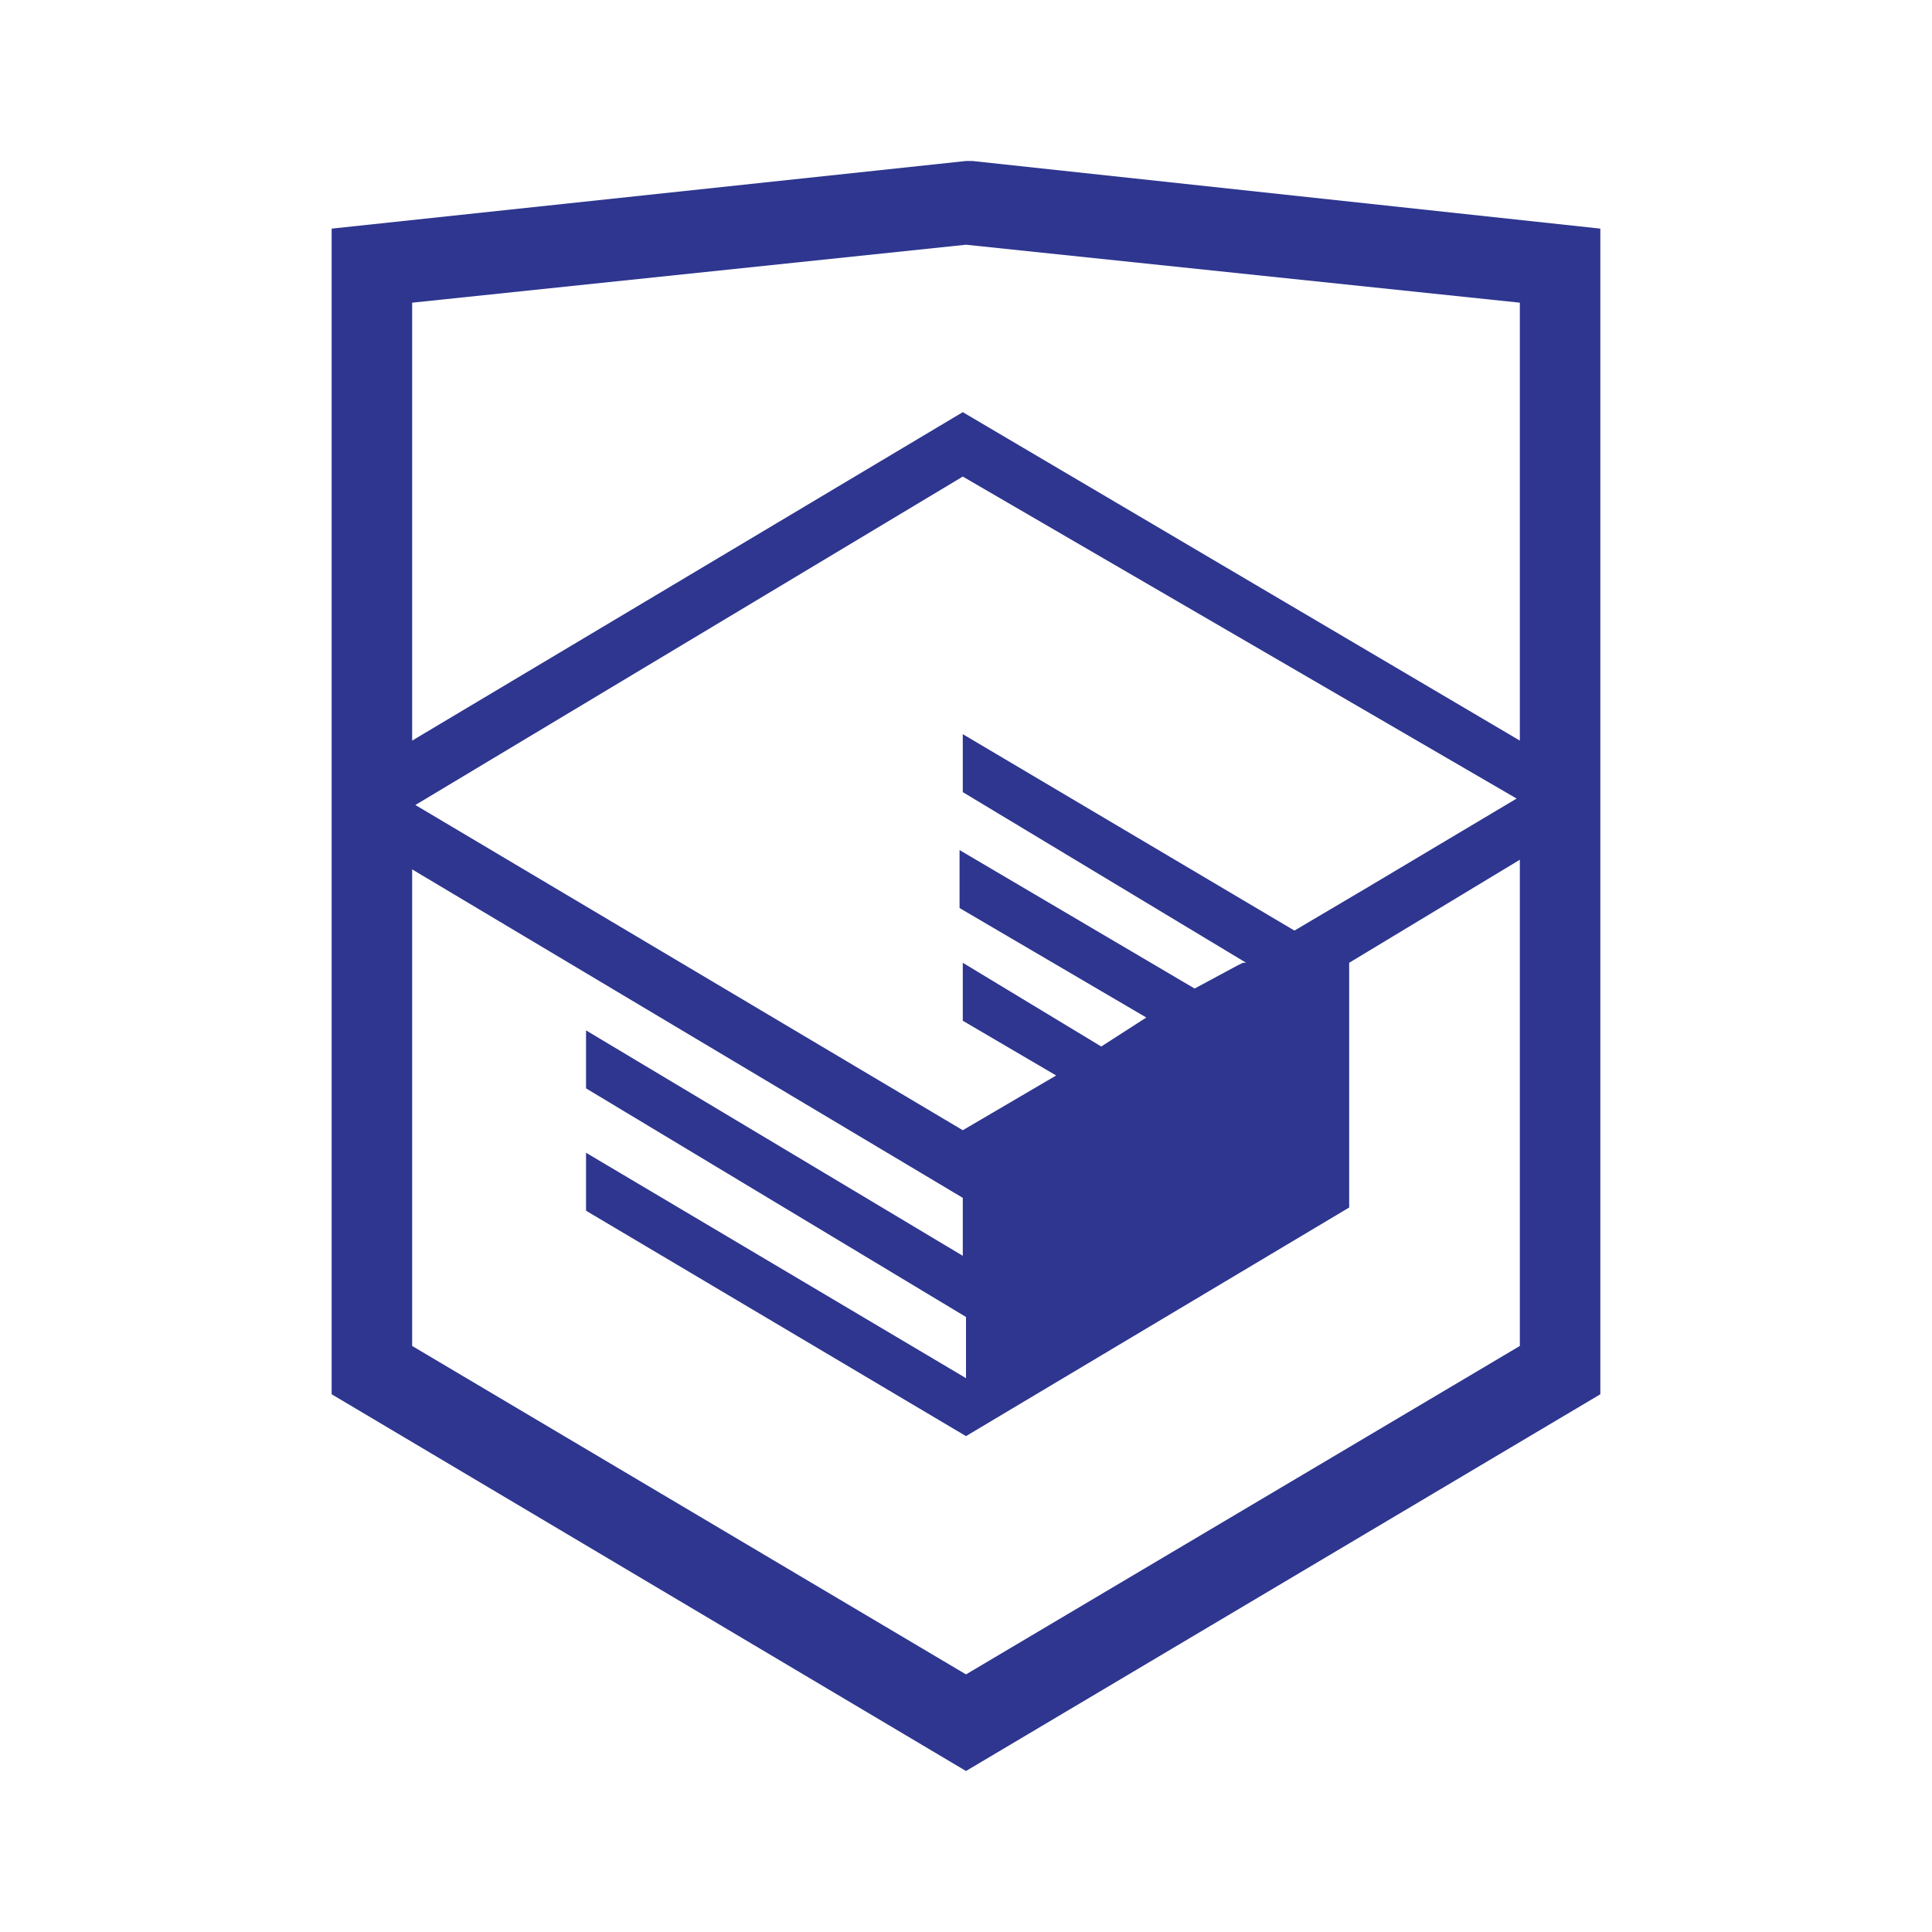
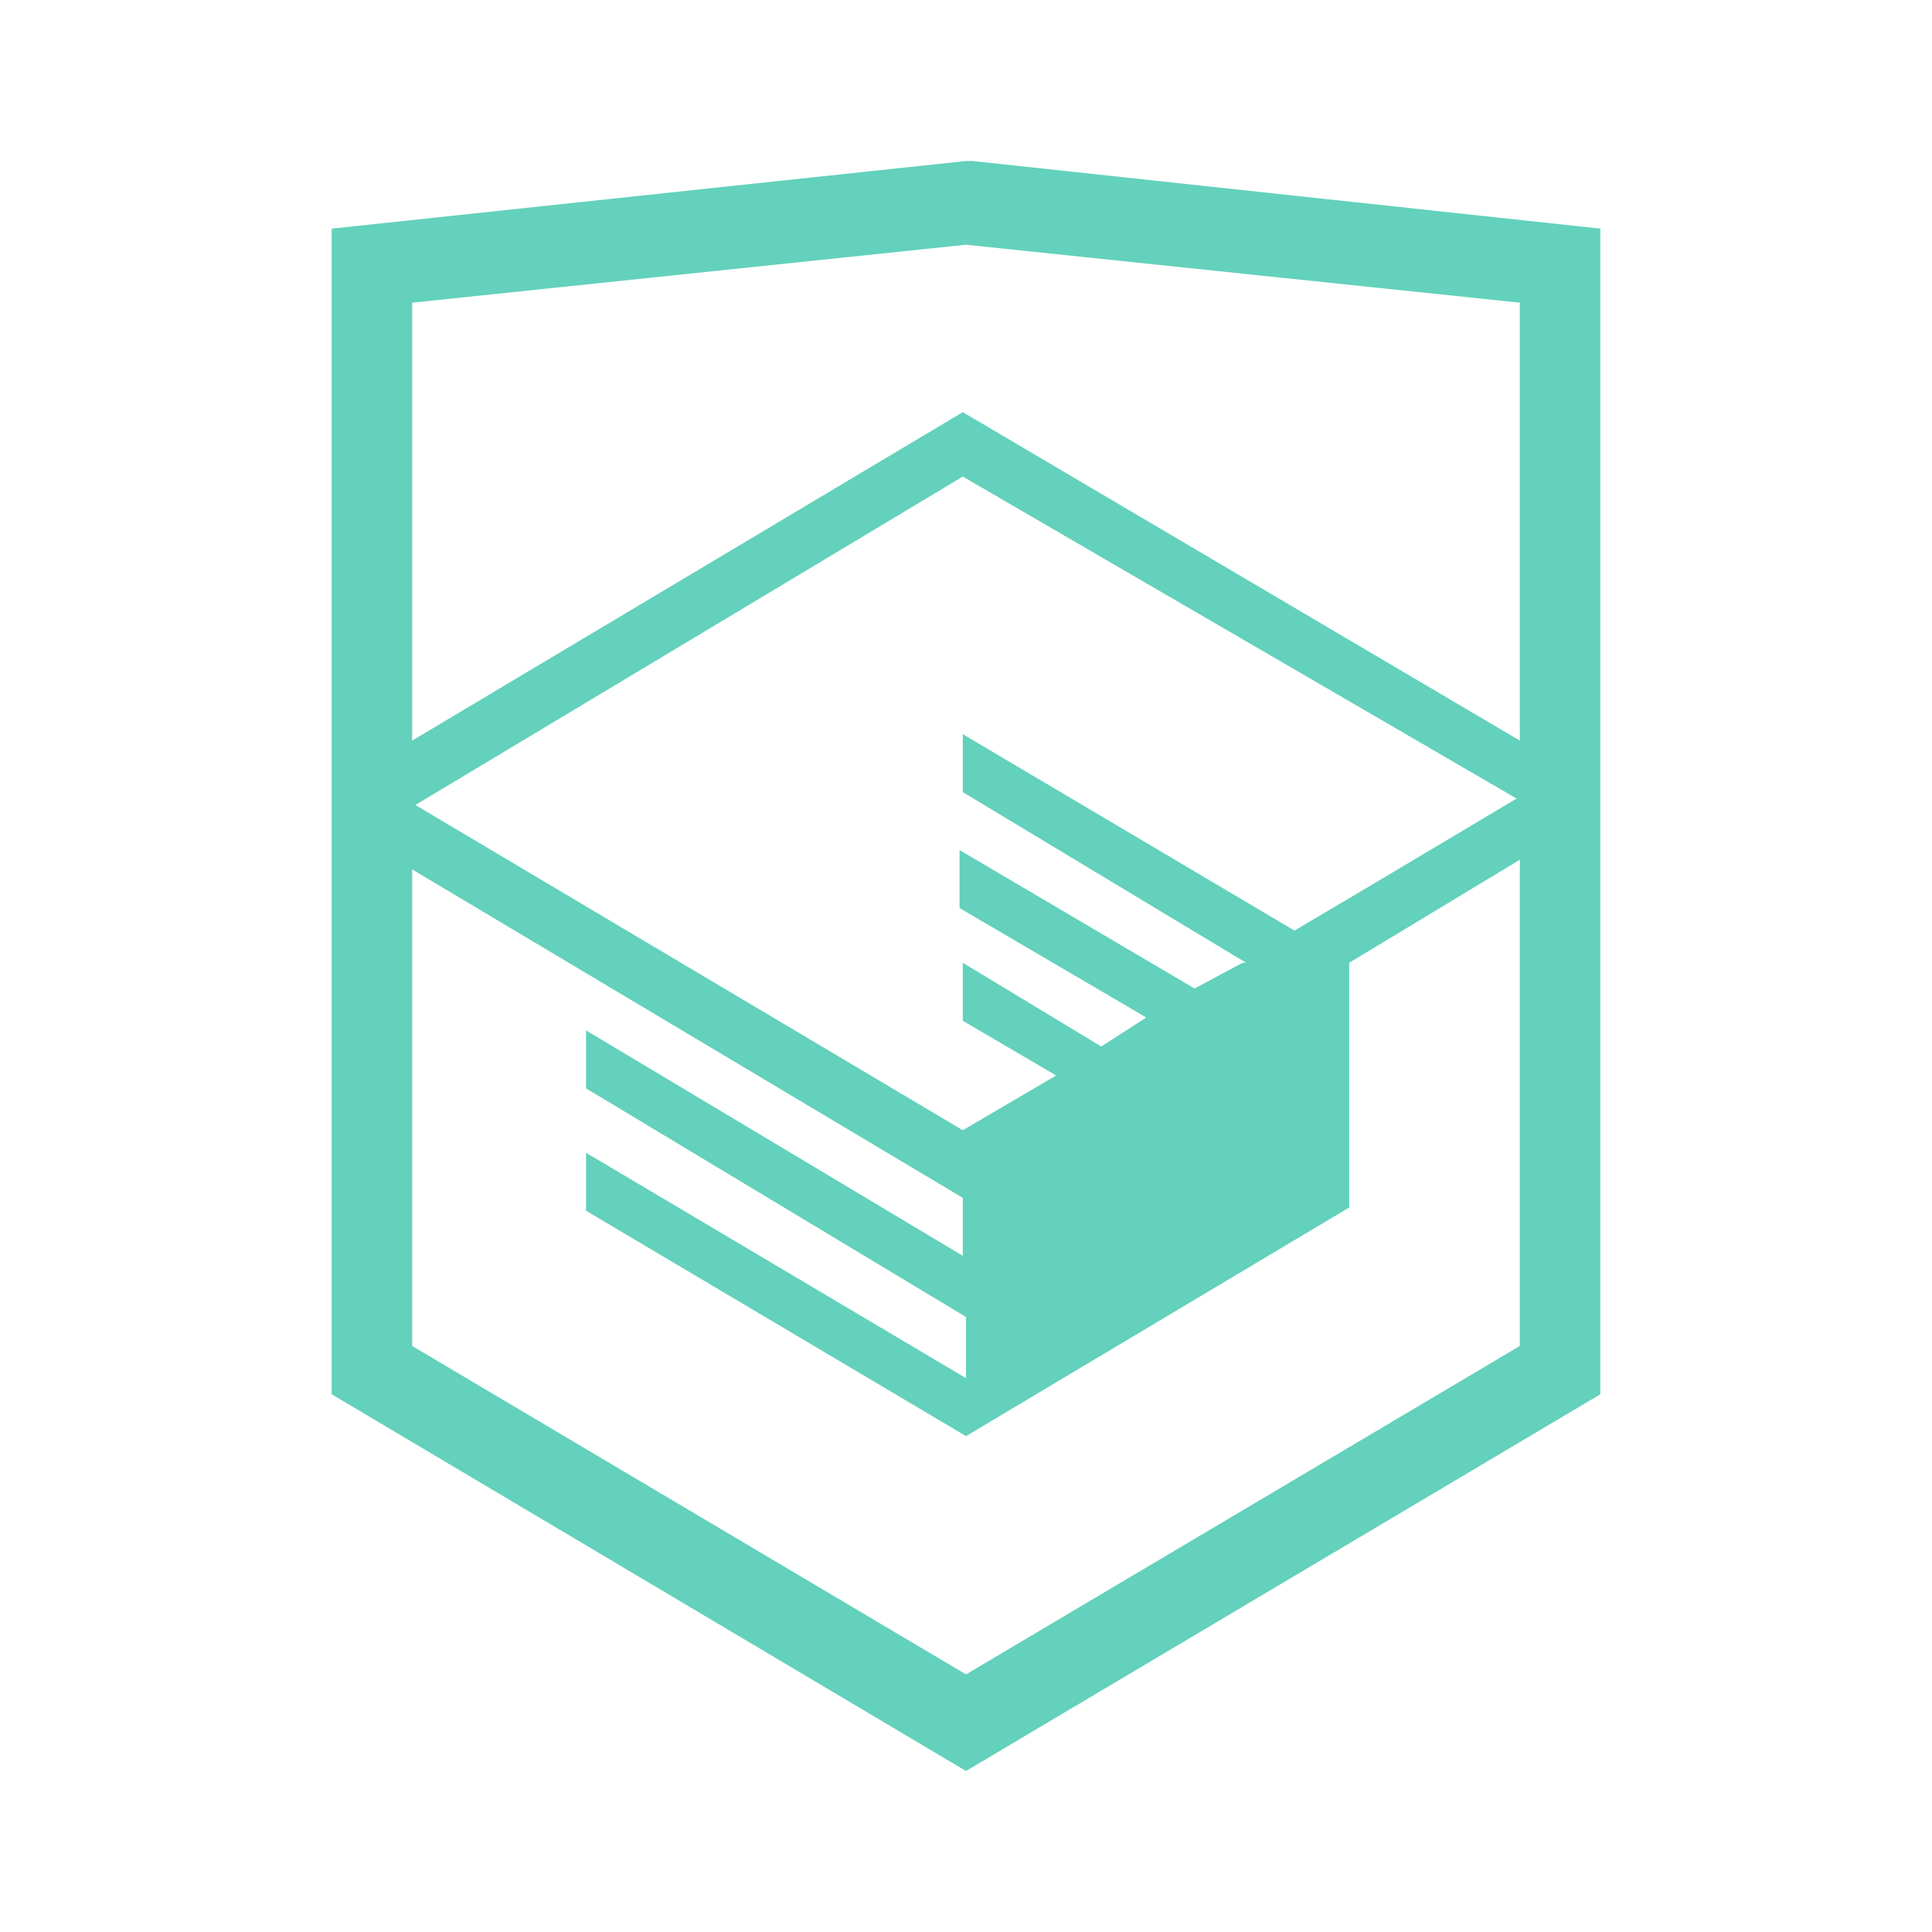
<svg xmlns="http://www.w3.org/2000/svg" viewBox="0 0 60 60">
-   <path fill="#2E368F" d="M30.2 5h-.2l-19.7 2.1v36.2l19.7 11.7 19.7-11.7v-36.2l-19.5-2.1zm17 36.8l-17.2 10.2-17.2-10.2v-14.8l17.1 10.2v1.8l-11.7-7v1.8l11.8 7.1v1.9l-11.8-7v1.8l11.8 7 11.9-7.1v-7.6l5.3-3.2v15.1zm-.1-17l-4.7 2.8-2.2 1.3-10.3-6.1v1.8l8.8 5.3h-.1l-.2.1-1.3.7-7.3-4.3v1.8l5.8 3.4-1.4.9-4.3-2.6v1.8l2.9 1.7-2.9 1.7-17-10.1 17-10.2 17.2 10zm.1-1.8l-17.3-10.2-17.1 10.2v-13.6l17.2-1.8 17.2 1.8v13.6z" />
+   <path fill="#63d1bb" d="M30.2 5h-.2l-19.7 2.1v36.2l19.7 11.7 19.7-11.7v-36.2l-19.5-2.1zm17 36.8l-17.2 10.2-17.2-10.2v-14.8l17.1 10.2v1.8l-11.7-7v1.8l11.8 7.1v1.9l-11.8-7v1.8l11.8 7 11.9-7.1v-7.6l5.3-3.2v15.1zm-.1-17l-4.7 2.8-2.2 1.3-10.3-6.1v1.8l8.8 5.3h-.1l-.2.1-1.3.7-7.3-4.3v1.8l5.8 3.4-1.4.9-4.3-2.6v1.8l2.9 1.7-2.9 1.7-17-10.1 17-10.2 17.2 10zm.1-1.8l-17.3-10.2-17.1 10.2v-13.6l17.2-1.8 17.2 1.8v13.6z" />
</svg>
